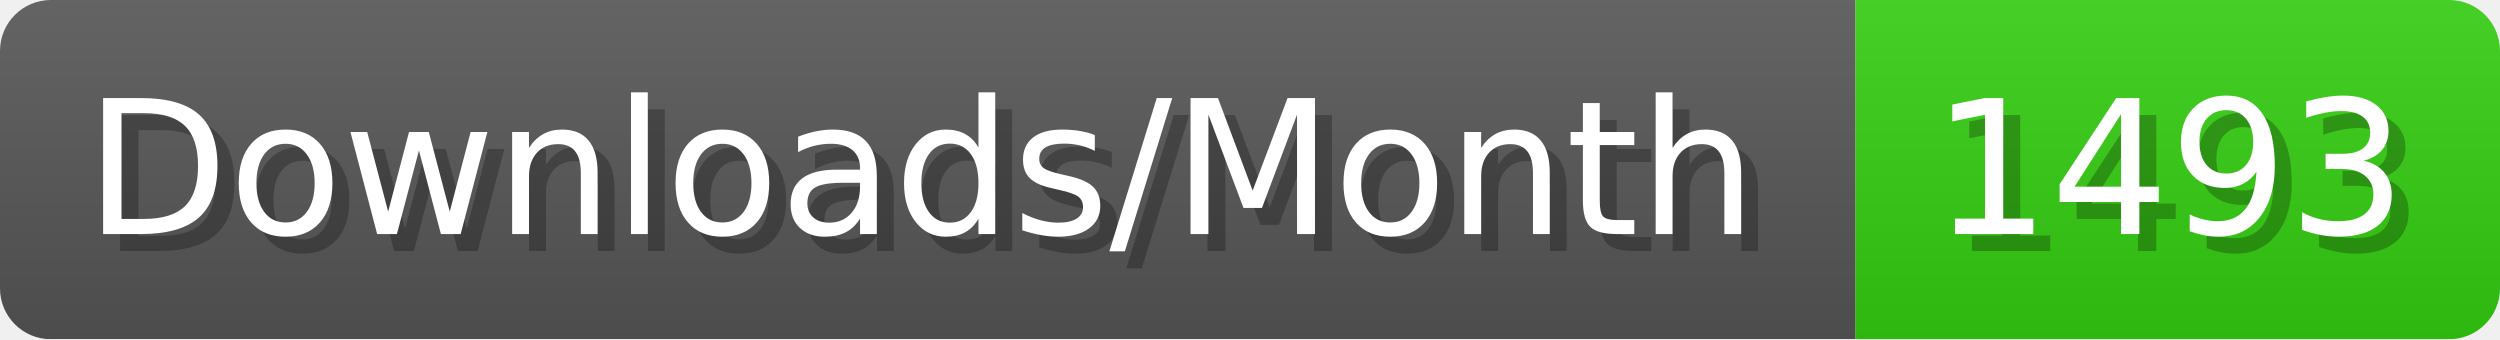
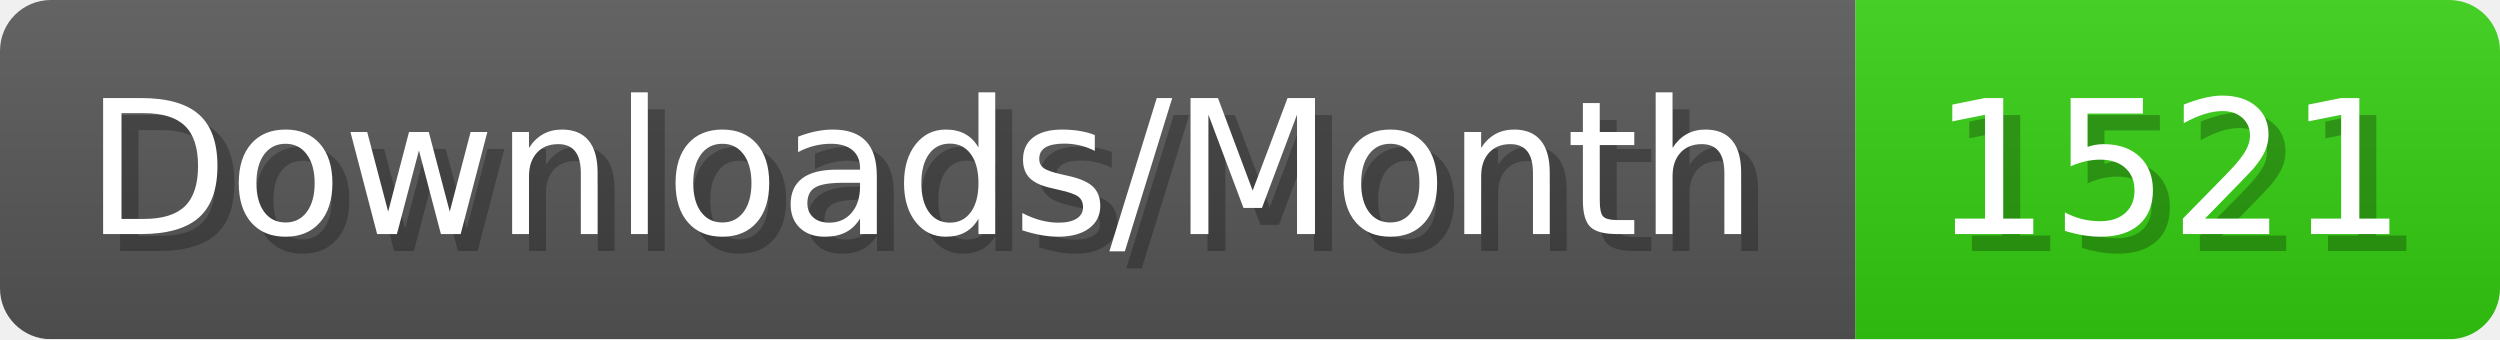
- <svg xmlns="http://www.w3.org/2000/svg" width="147.4" height="20" viewBox="0 0 1474 200" role="img" aria-label="Downloads/Month: 1493">
+ <svg xmlns="http://www.w3.org/2000/svg" width="147.4" height="20" viewBox="0 0 1474 200" role="img" aria-label="Downloads/Month: 1521">
  <linearGradient id="YlXUI" x2="0" y2="100%">
    <stop offset="0" stop-opacity=".1" stop-color="#EEE" />
    <stop offset="1" stop-opacity=".1" />
  </linearGradient>
  <mask id="JHhop">
    <rect width="1474" height="200" rx="30" fill="#FFF" />
  </mask>
  <g mask="url(#JHhop)">
    <rect width="1094" height="200" fill="#555" />
    <rect width="380" height="200" fill="#3C1" x="1094" />
    <rect width="1474" height="200" fill="url(#YlXUI)" />
  </g>
  <g aria-hidden="true" fill="#fff" text-anchor="start" font-family="Verdana,DejaVu Sans,sans-serif" font-size="110">
    <text x="60" y="148" textLength="994" fill="#000" opacity="0.25">Downloads/Month</text>
    <text x="50" y="138" textLength="994">Downloads/Month</text>
-     <text x="1149" y="148" textLength="280" fill="#000" opacity="0.25">1493</text>
-     <text x="1139" y="138" textLength="280">1493</text>
+     <text x="1149" y="148" textLength="280" fill="#000" opacity="0.25">1521</text>
+     <text x="1139" y="138" textLength="280">1521</text>
  </g>
</svg>
